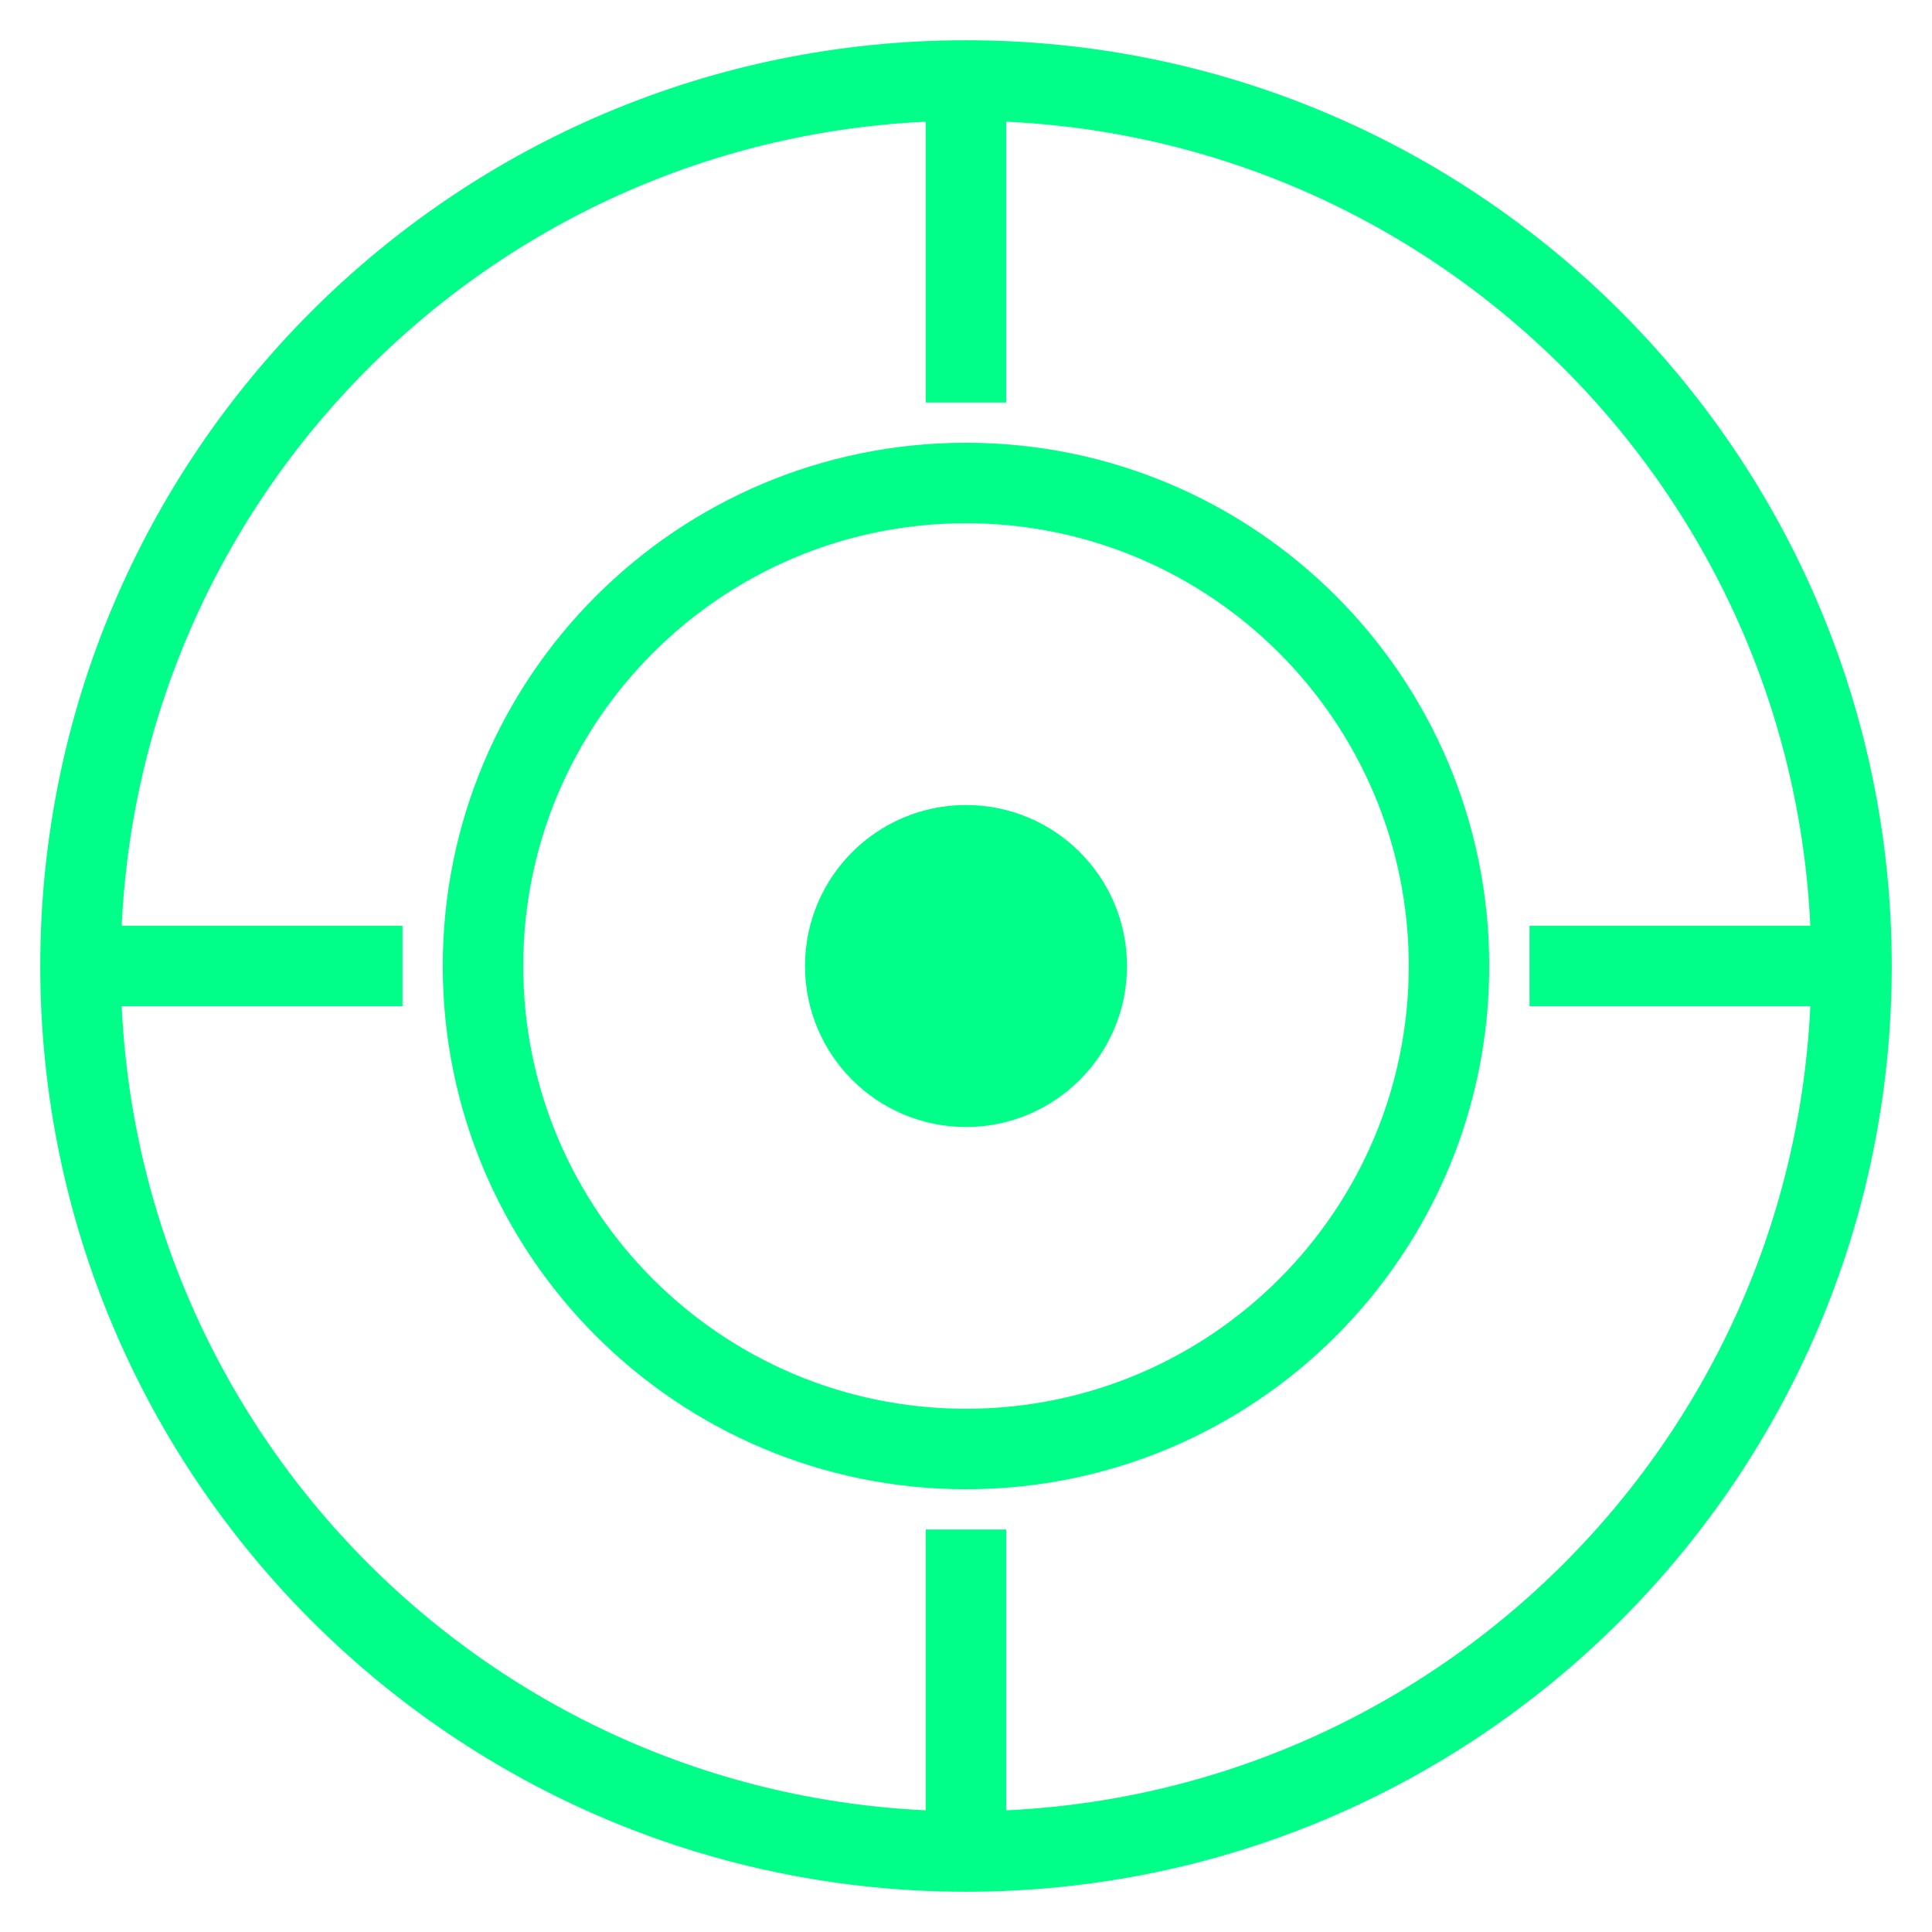
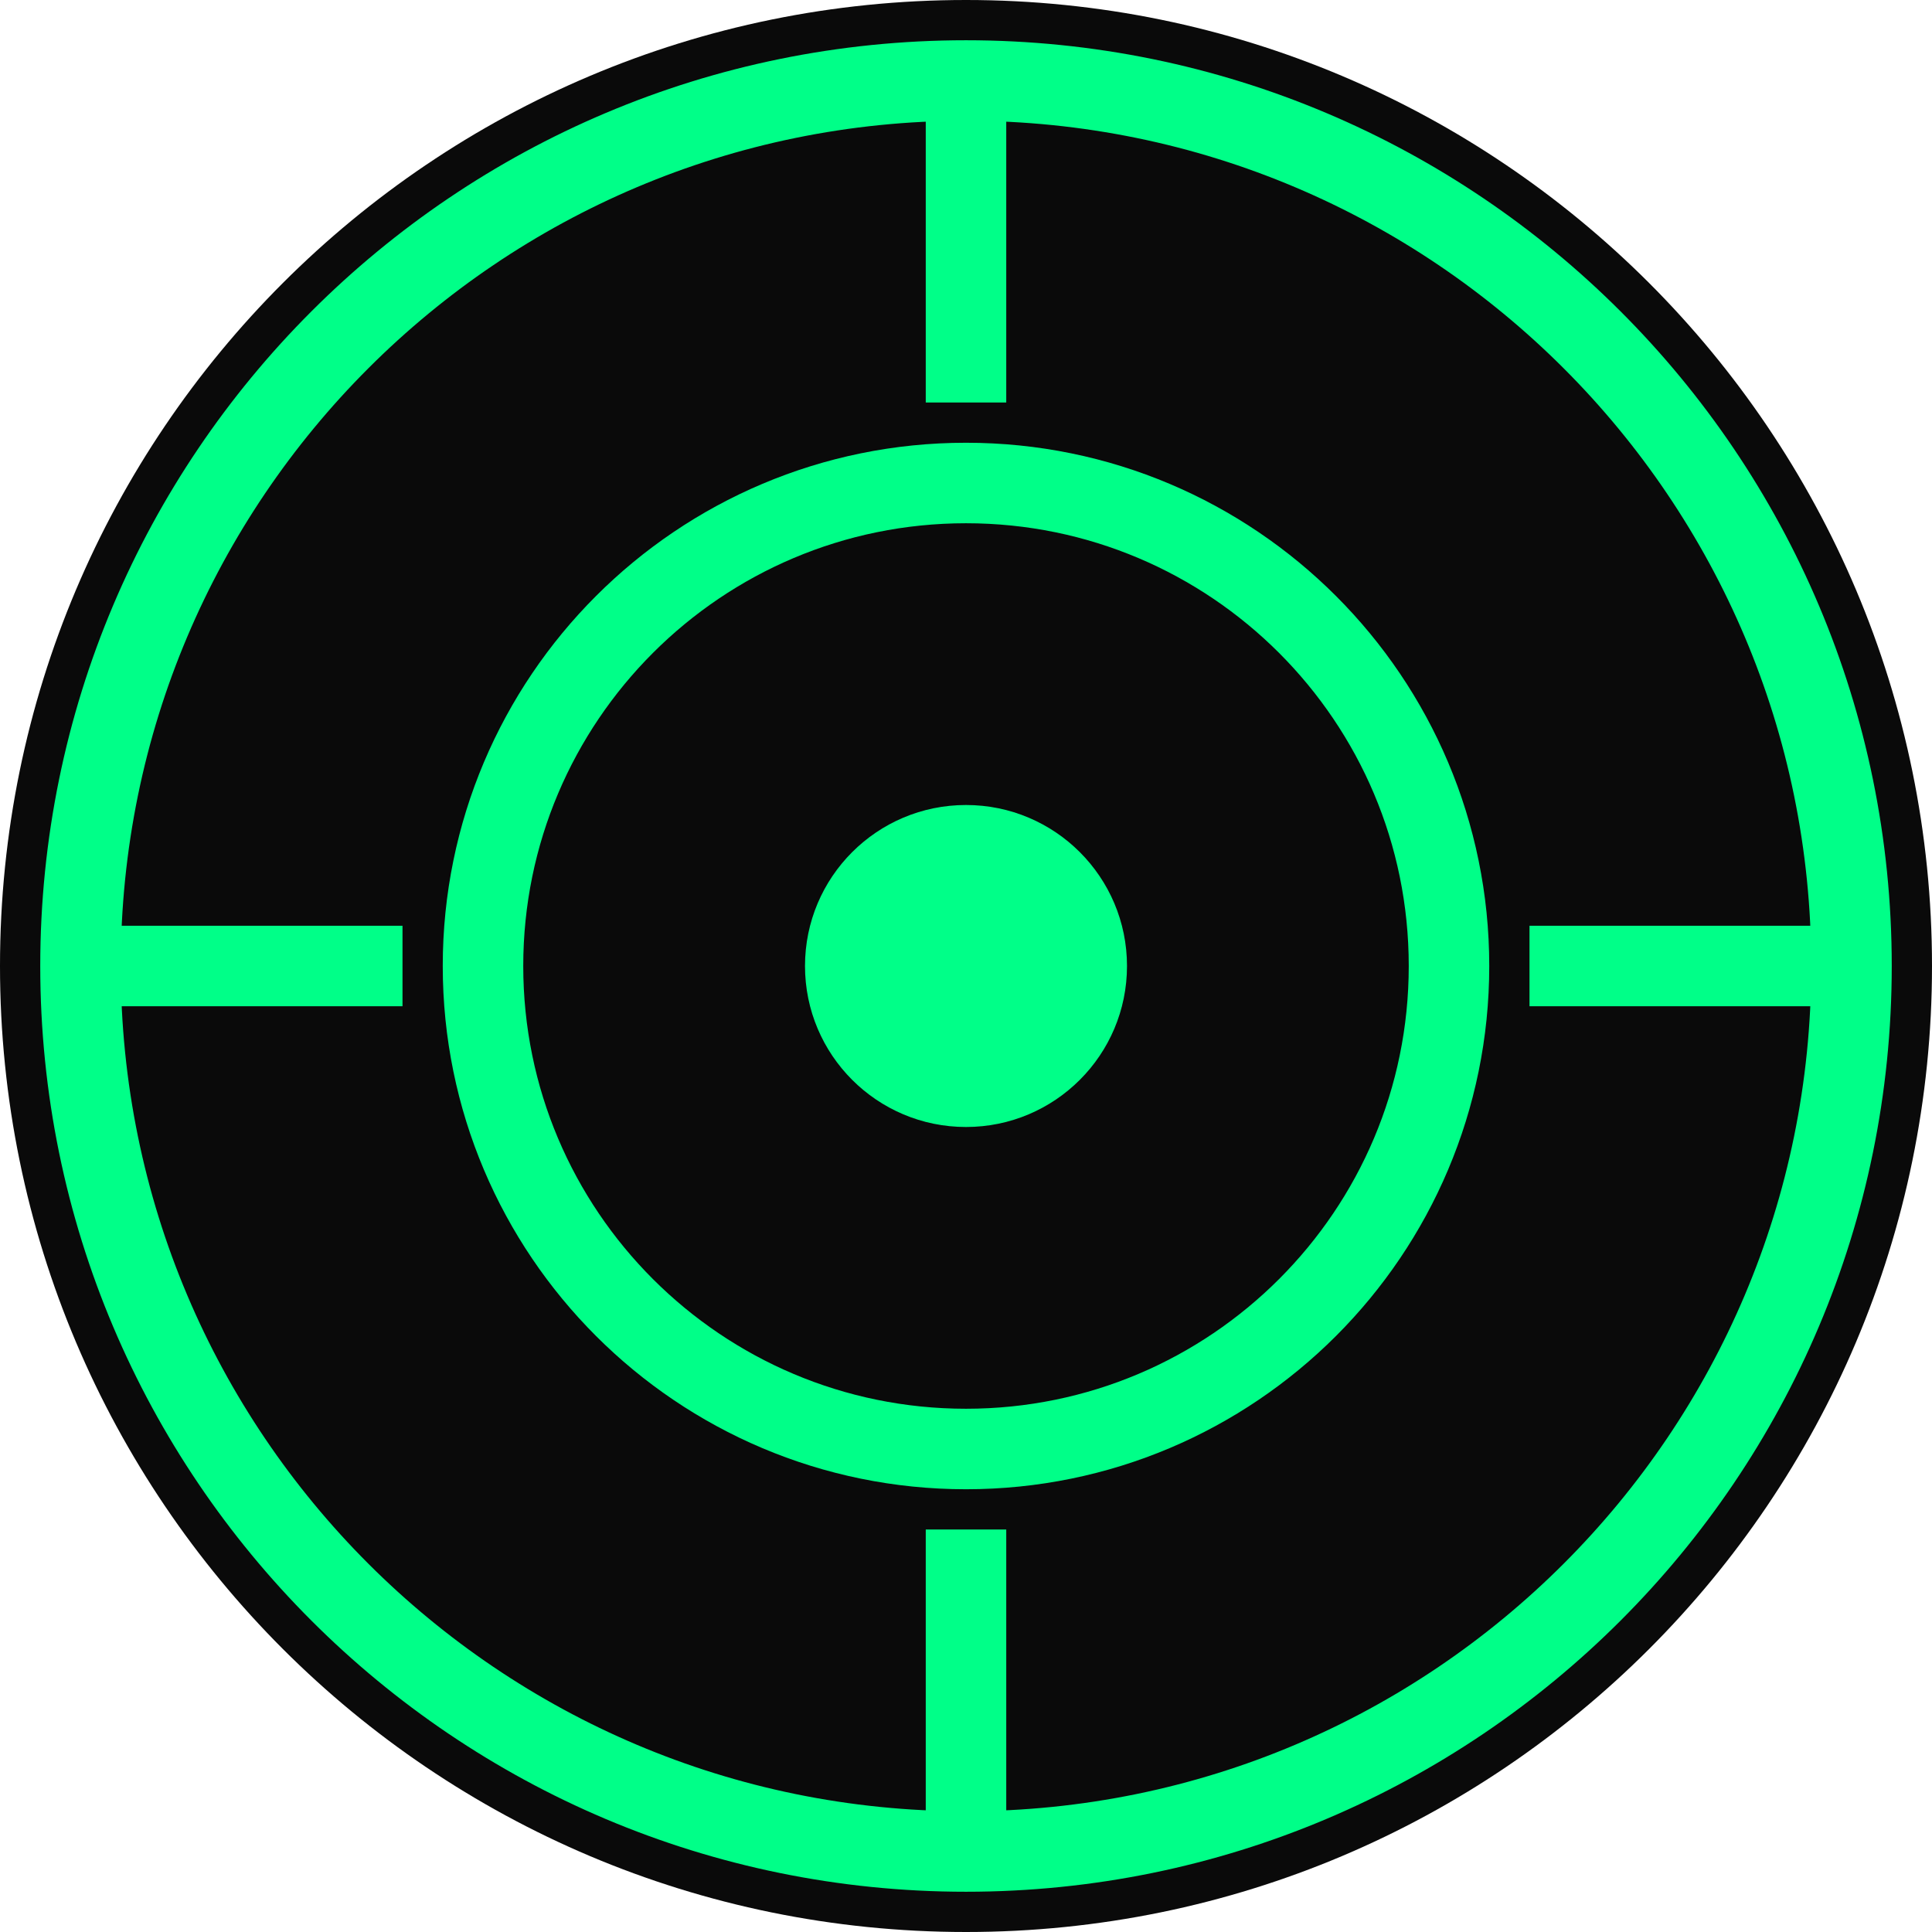
<svg xmlns="http://www.w3.org/2000/svg" width="48" height="48" viewBox="0 0 48 48" fill="none">
+   <circle cx="24" cy="24" r="24" fill="#0a0a0a" />
  <circle cx="24" cy="24" r="22" stroke="#00ff88" stroke-width="2" fill="none" />
  <circle cx="24" cy="24" r="12" stroke="#00ff88" stroke-width="2" fill="none" />
  <circle cx="24" cy="24" r="4" fill="#00ff88" />
  <line x1="24" y1="2" x2="24" y2="10" stroke="#00ff88" stroke-width="2" />
  <line x1="24" y1="38" x2="24" y2="46" stroke="#00ff88" stroke-width="2" />
  <line x1="2" y1="24" x2="10" y2="24" stroke="#00ff88" stroke-width="2" />
  <line x1="38" y1="24" x2="46" y2="24" stroke="#00ff88" stroke-width="2" />
</svg>
